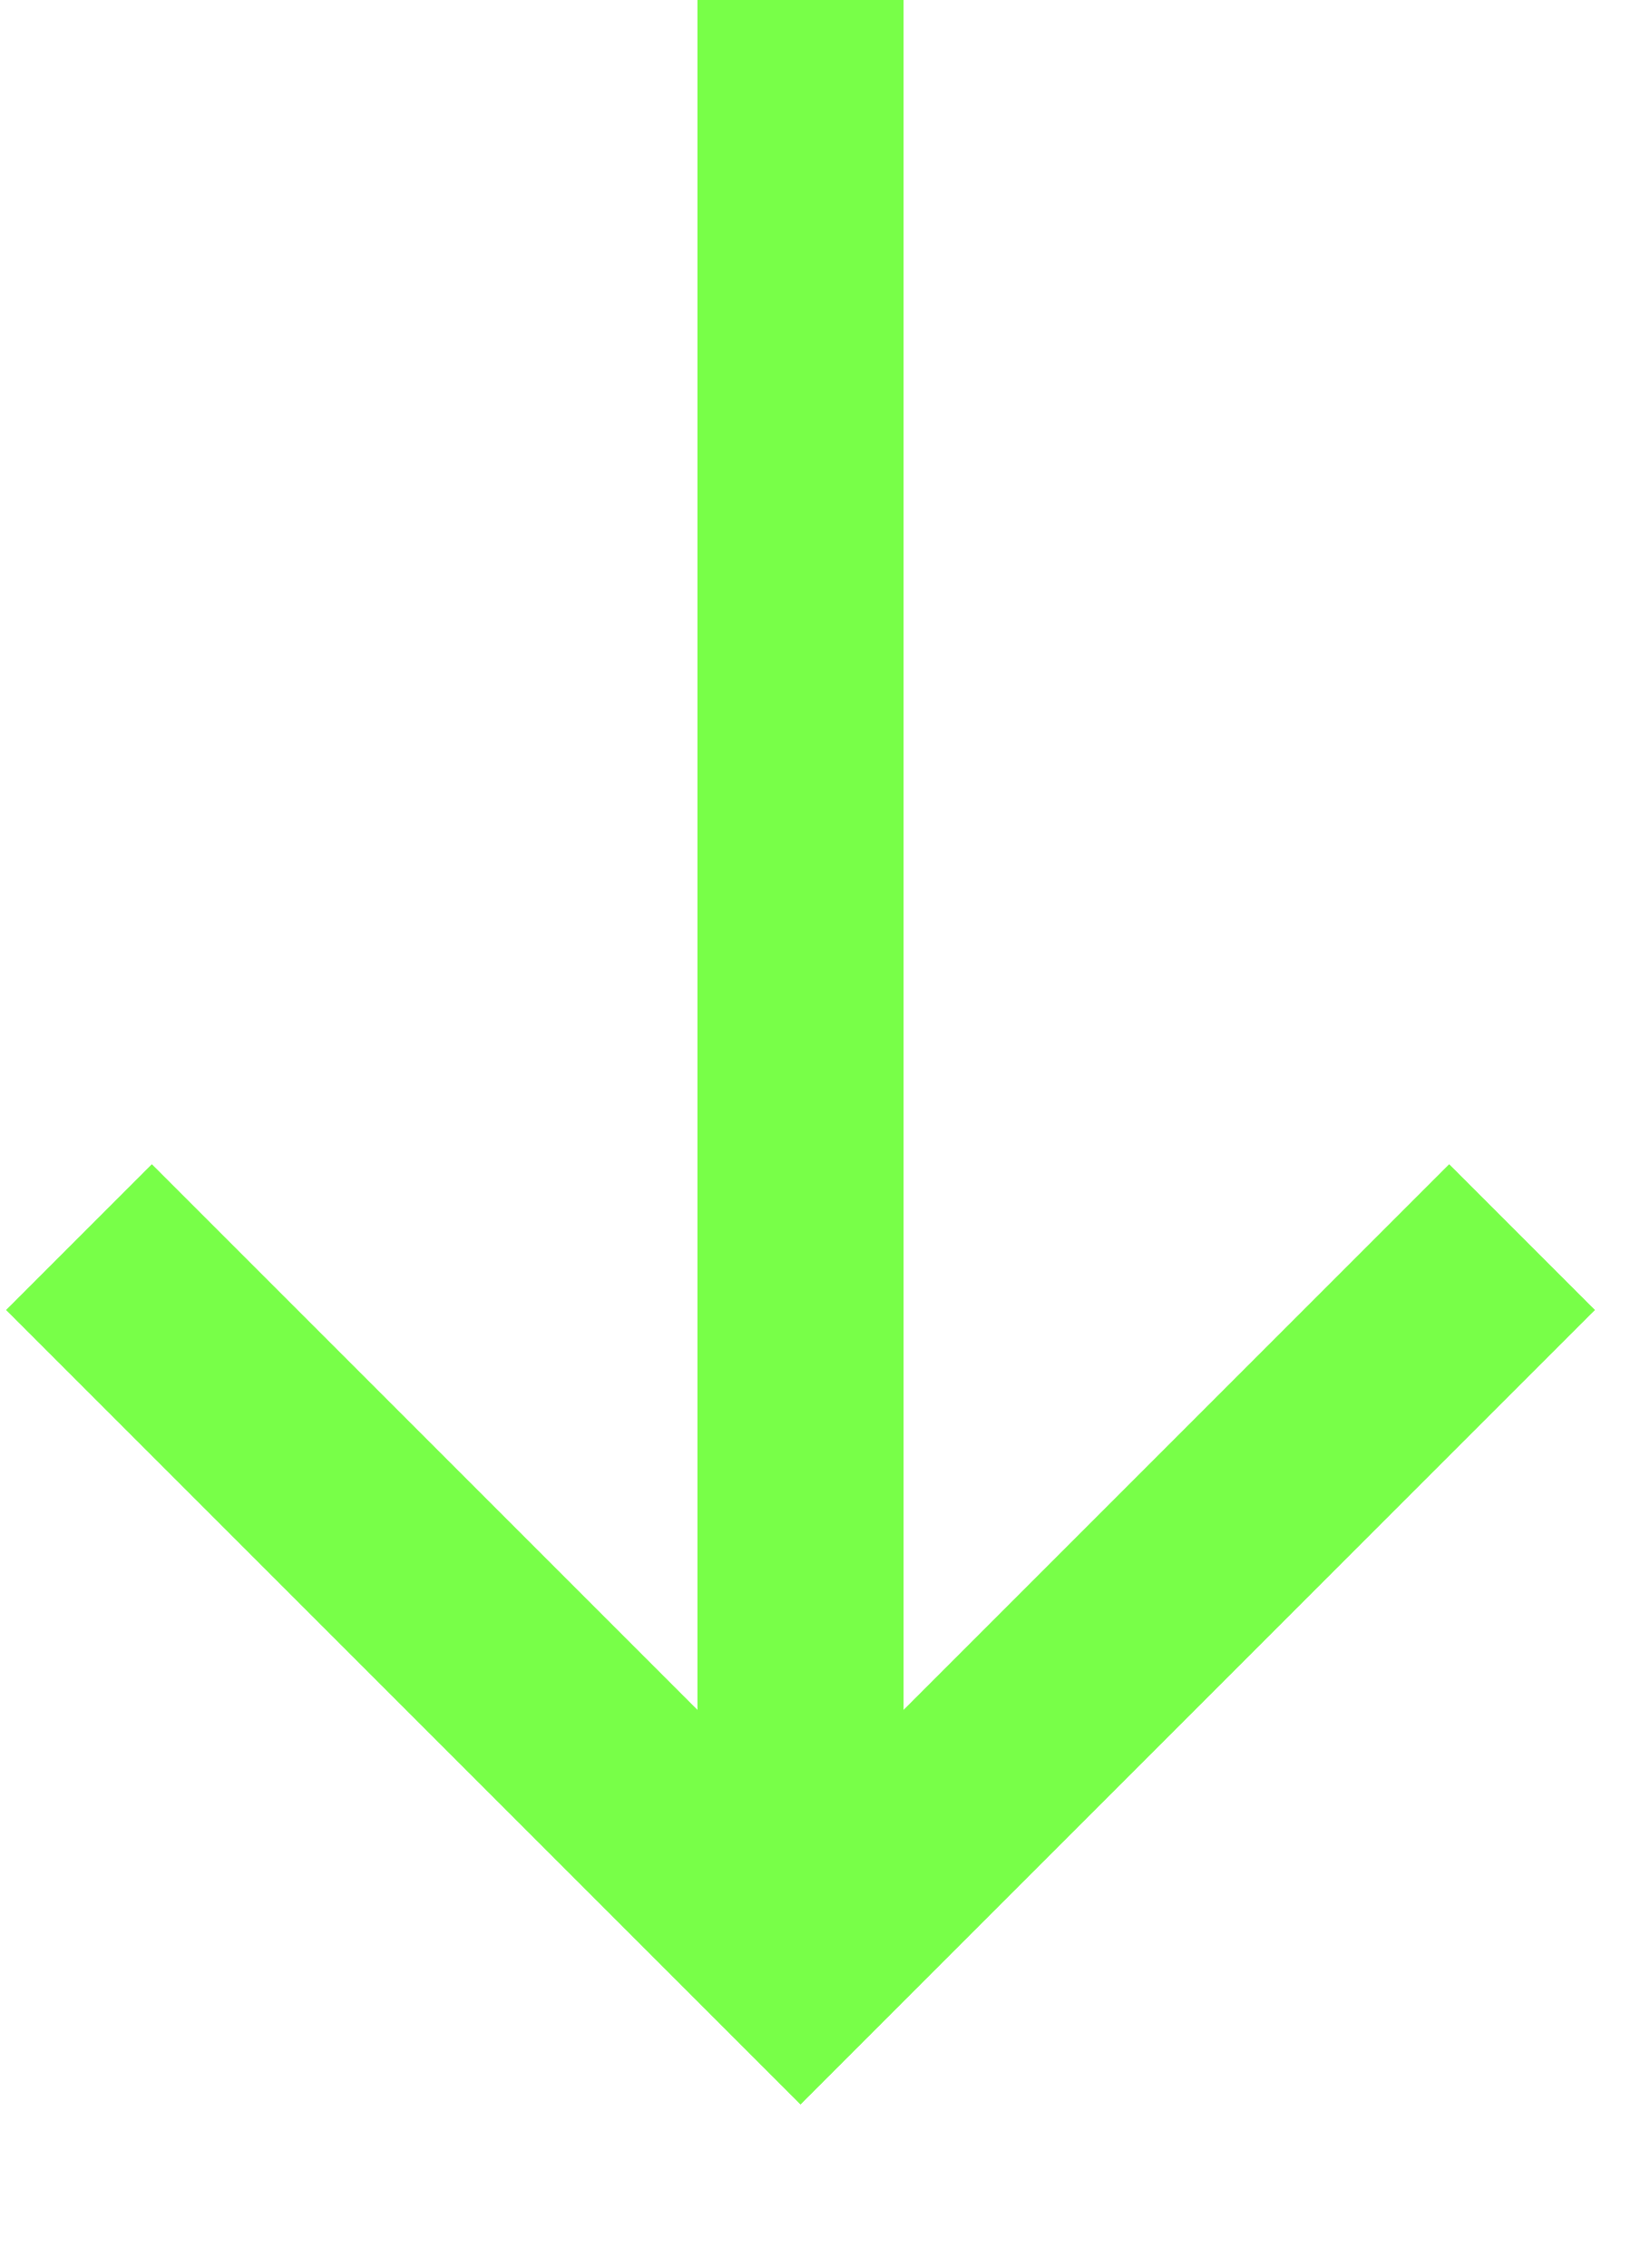
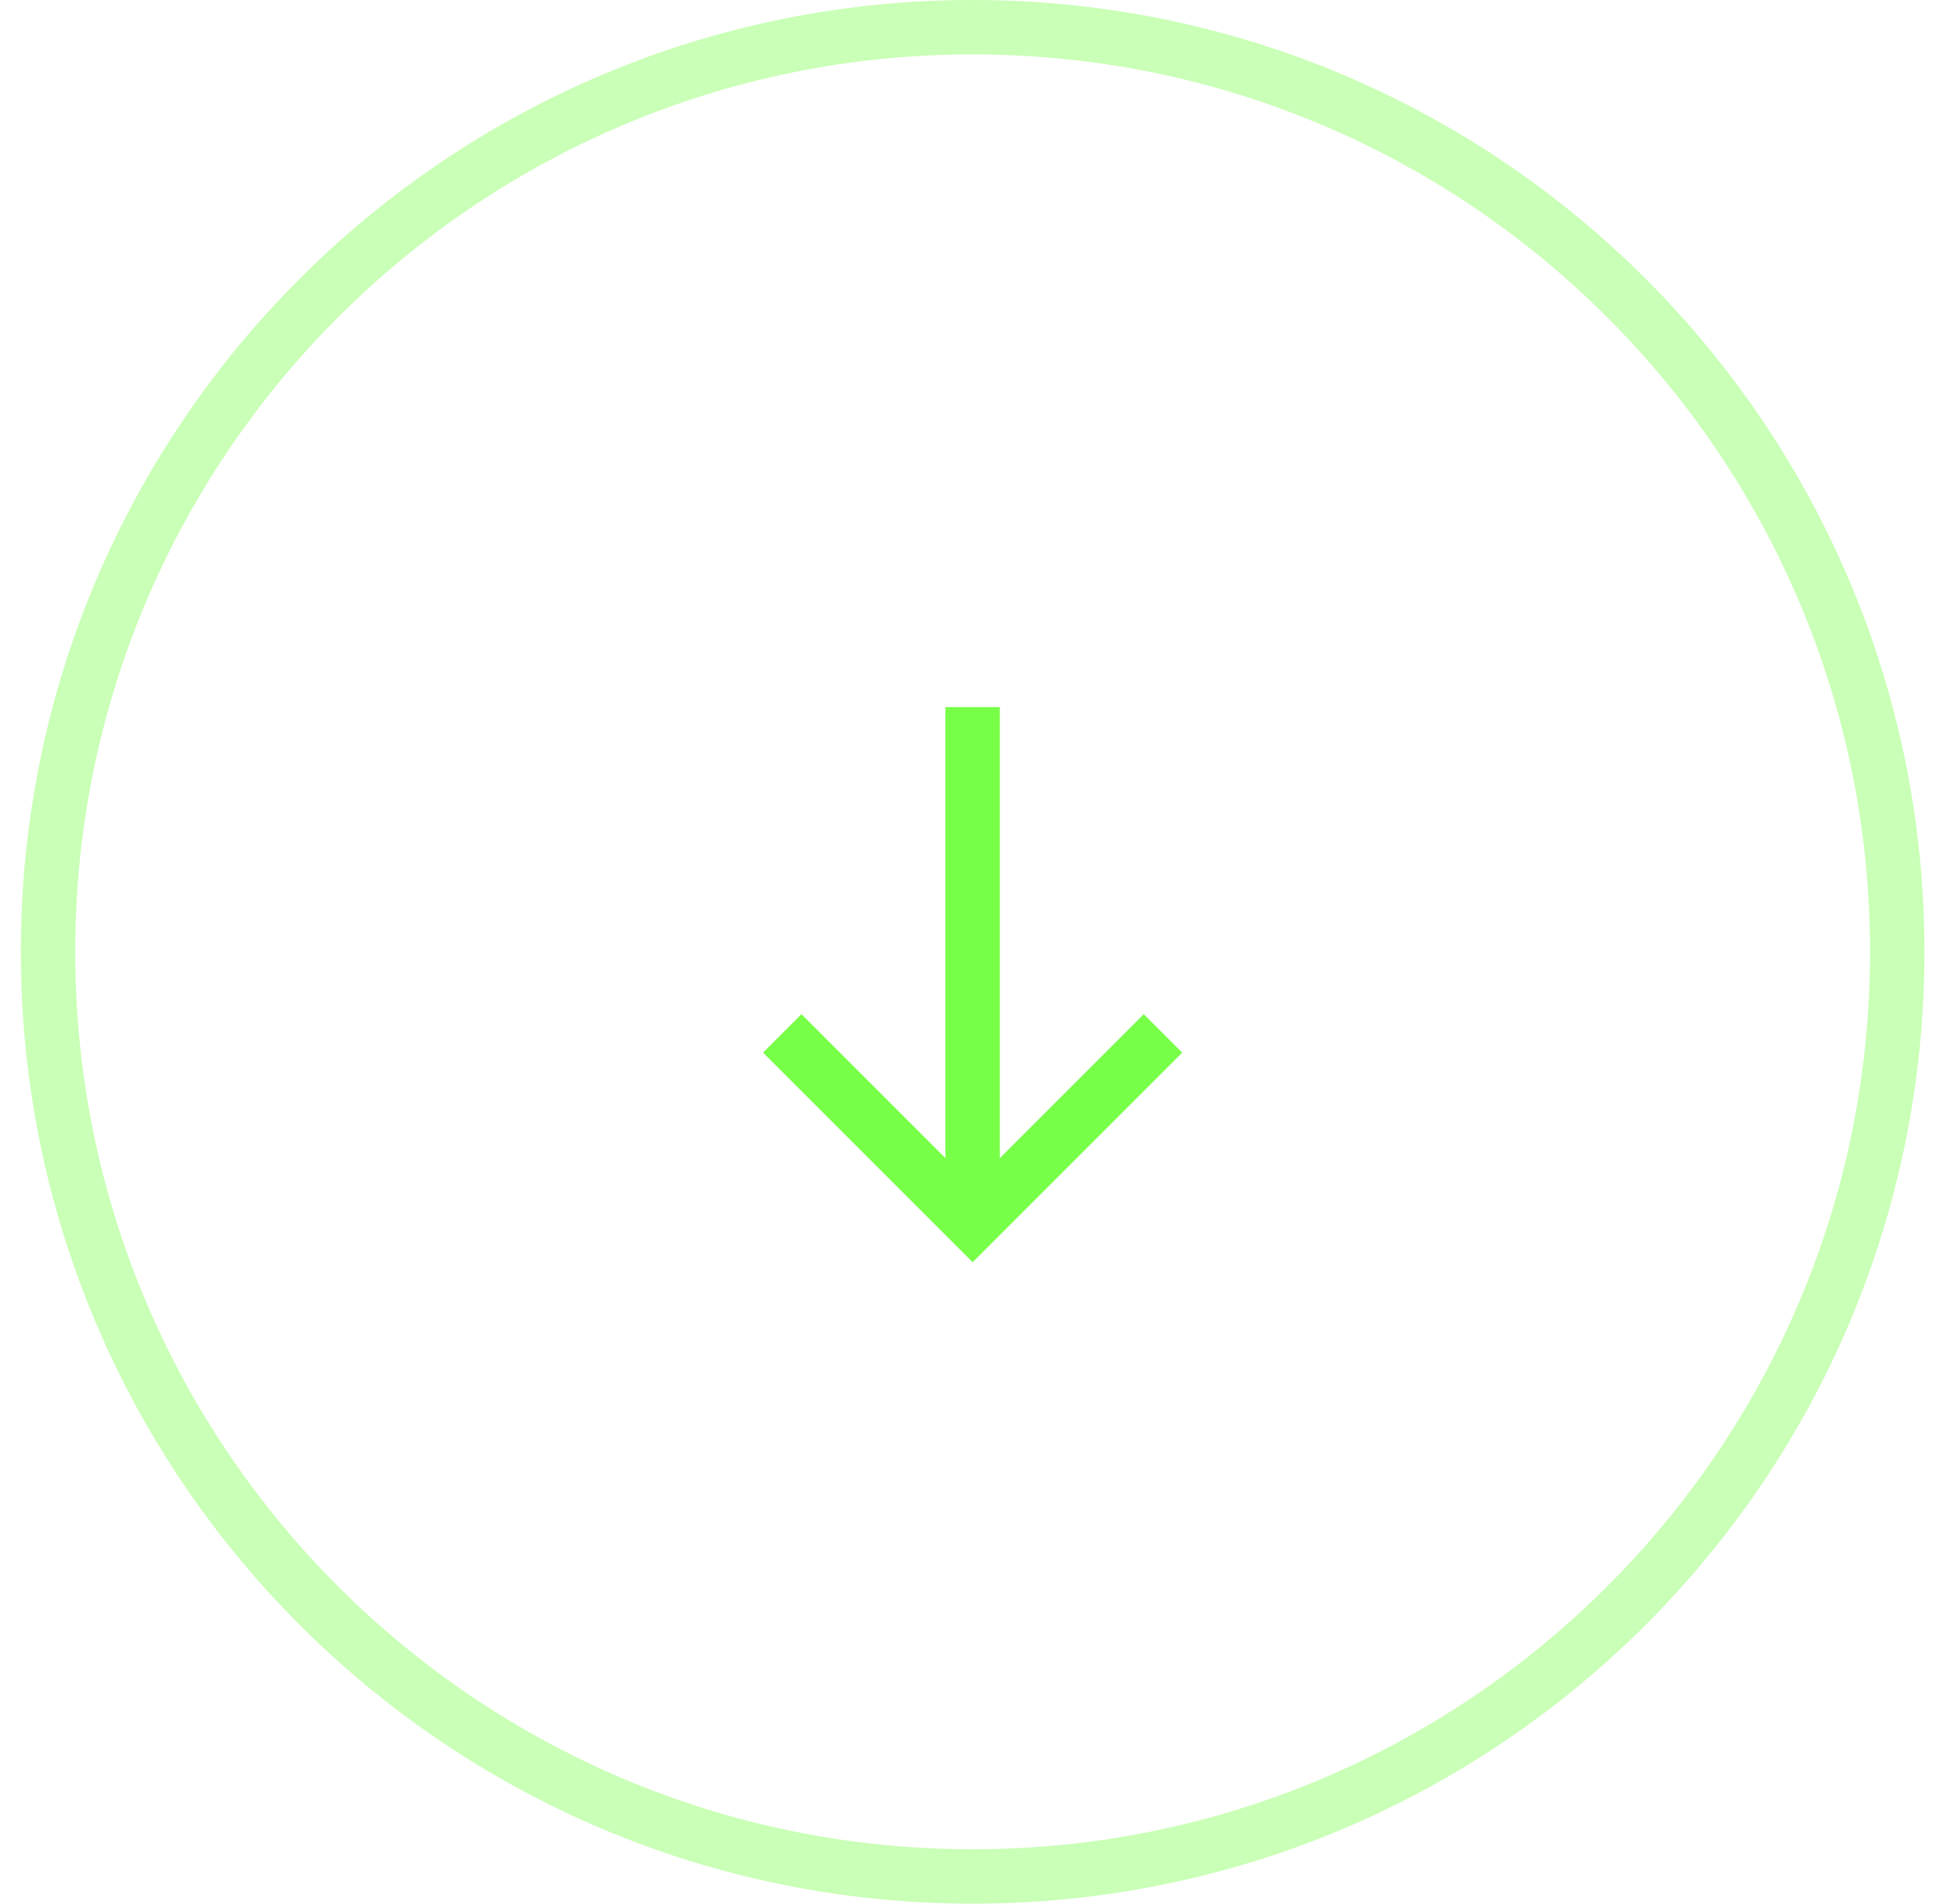
- <svg xmlns="http://www.w3.org/2000/svg" width="8" height="11" viewBox="0 0 8 11" fill="none">
-   <path d="M0.383 6L3.883 9.5L7.383 6" stroke="#78FF48" />
-   <path fill-rule="evenodd" clip-rule="evenodd" d="M3.383 9L3.383 -4.37114e-08L4.383 0L4.383 9L3.383 9Z" fill="#78FF48" />
+ <svg xmlns="http://www.w3.org/2000/svg" width="36" height="35" viewBox="0 0 36 35" fill="none">
+   <g id="Group 631887">
+     <circle id="Ellipse 1314" opacity="0.4" cx="17.883" cy="17.5" r="17" stroke="#78FF48" />
+     <g id="Group 631886">
+       <path id="Vector 2" d="M14.383 19L17.883 22.5L21.383 19" stroke="#78FF48" />
+       <path id="Line 1080 (Stroke)" fill-rule="evenodd" clip-rule="evenodd" d="M17.383 22L17.383 13L18.383 13L18.383 22L17.383 22Z" fill="#78FF48" />
+     </g>
+   </g>
</svg>
